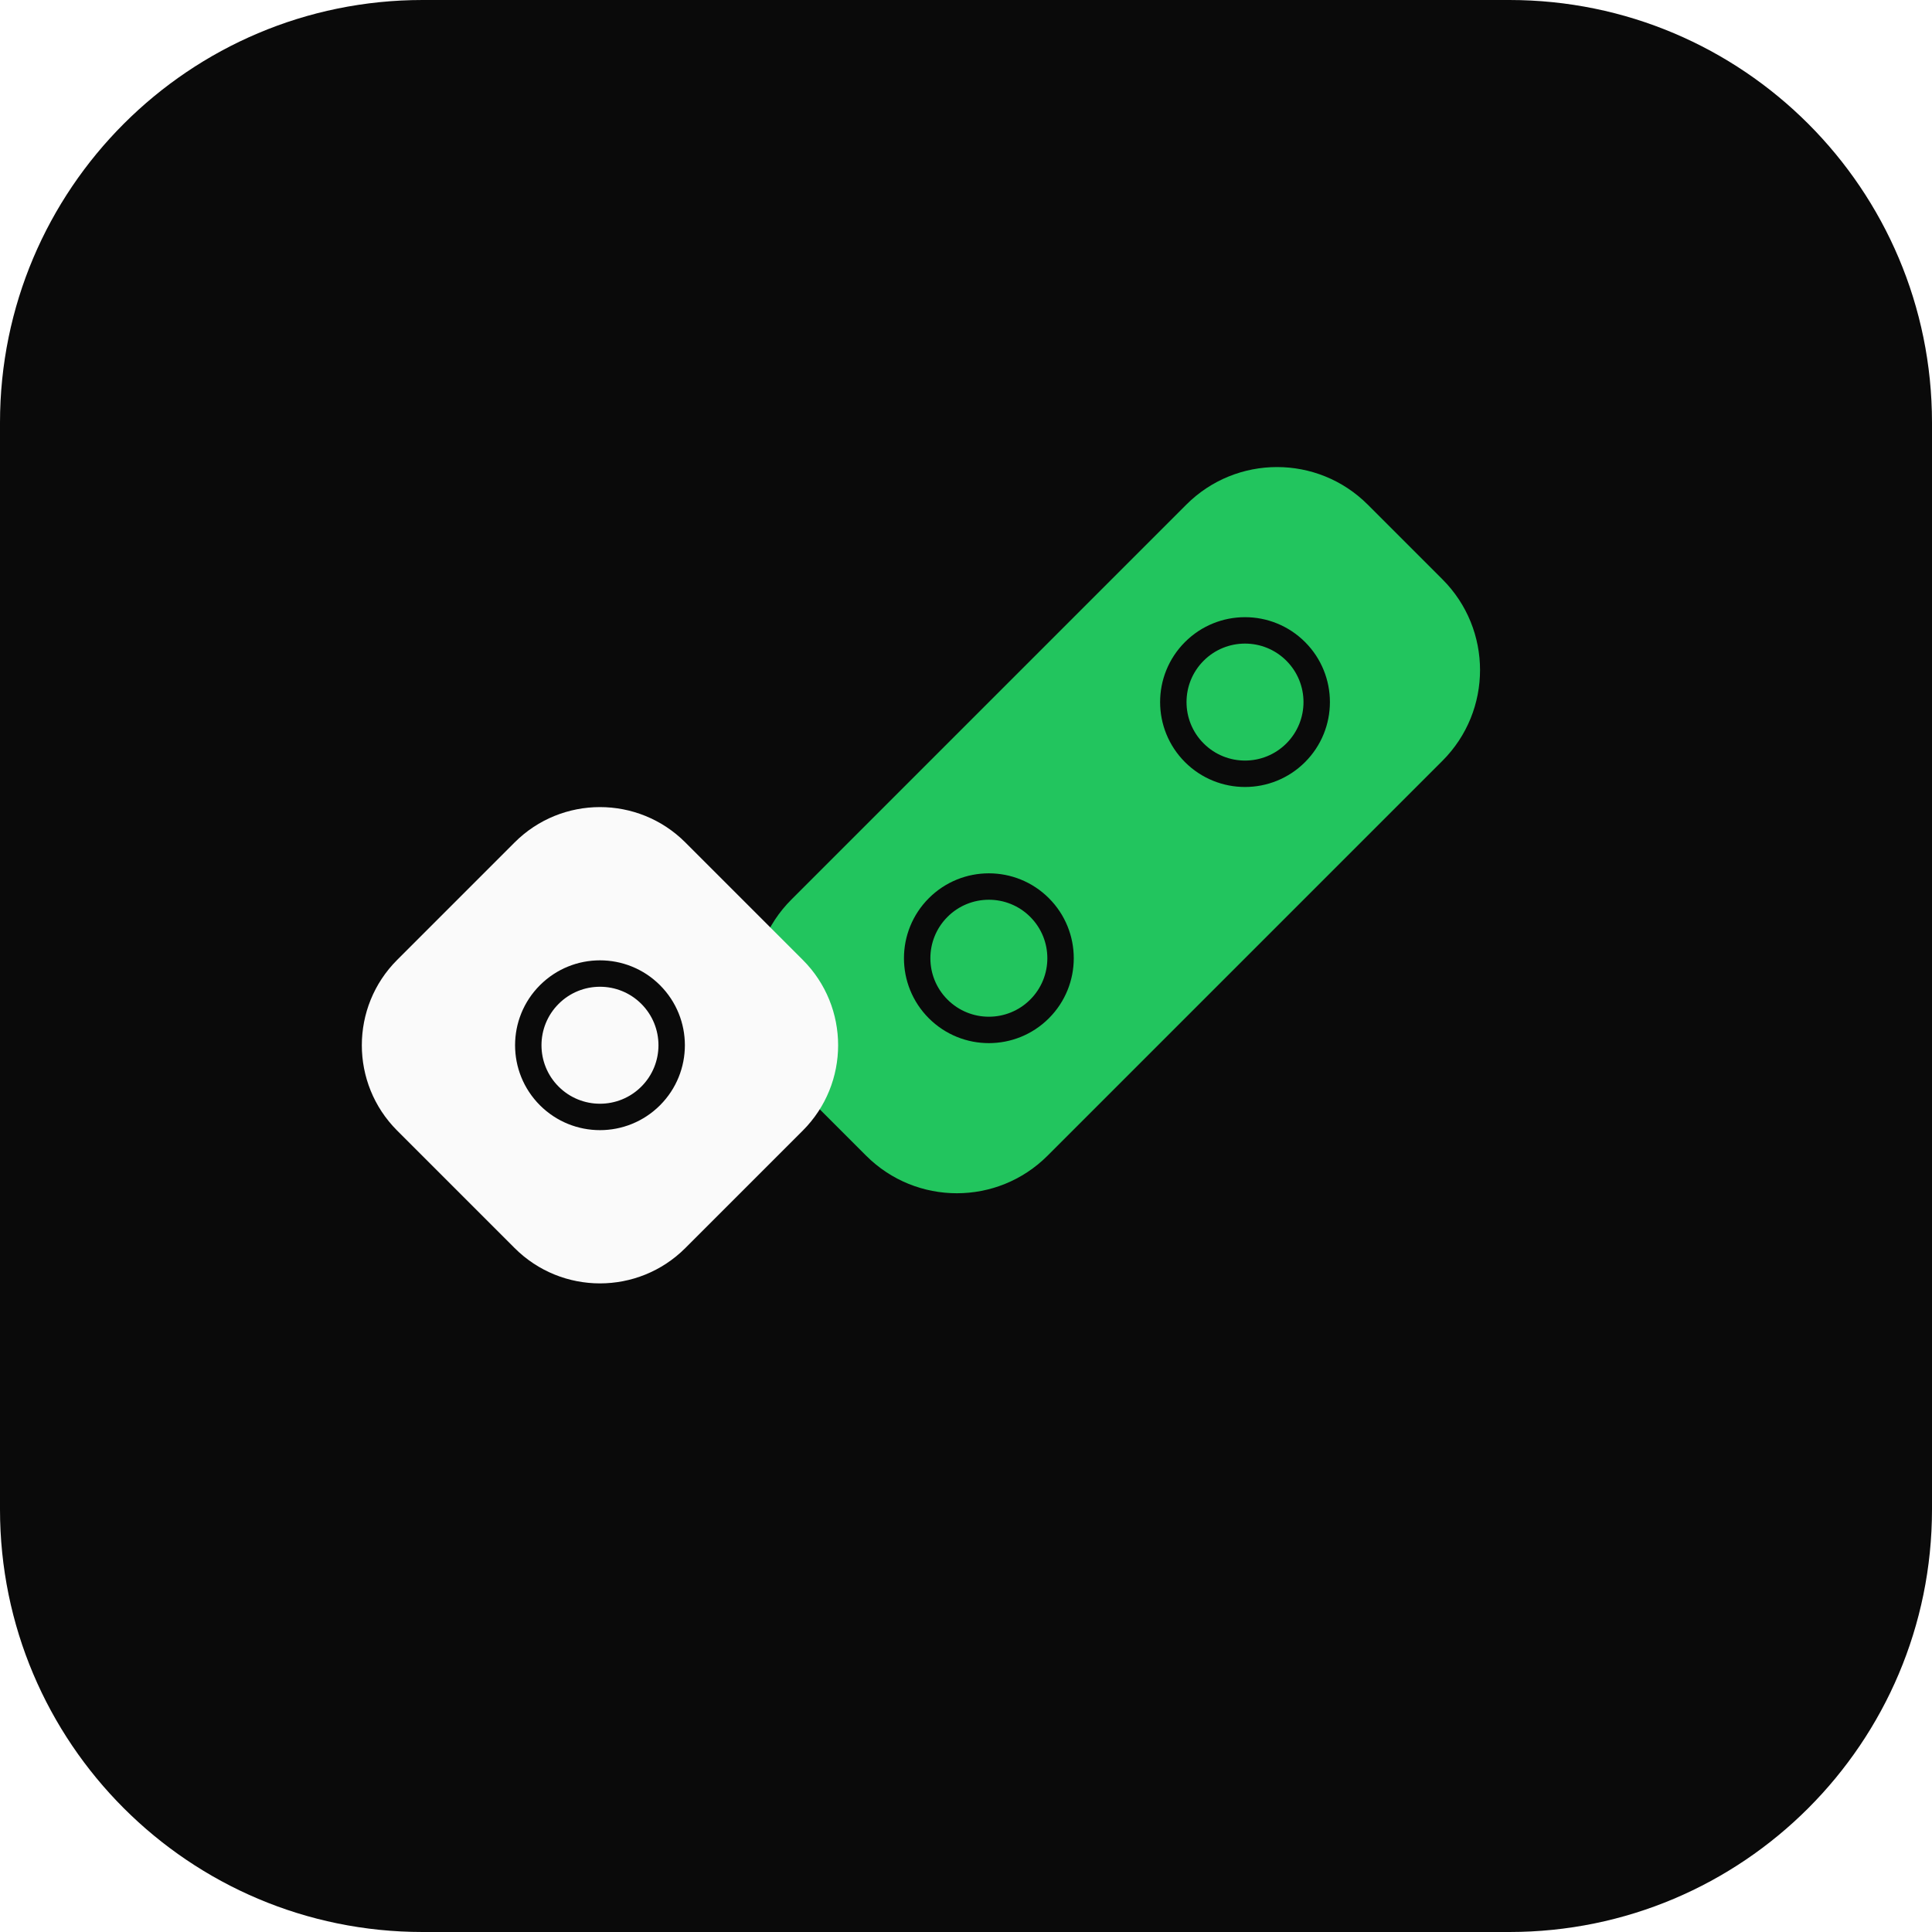
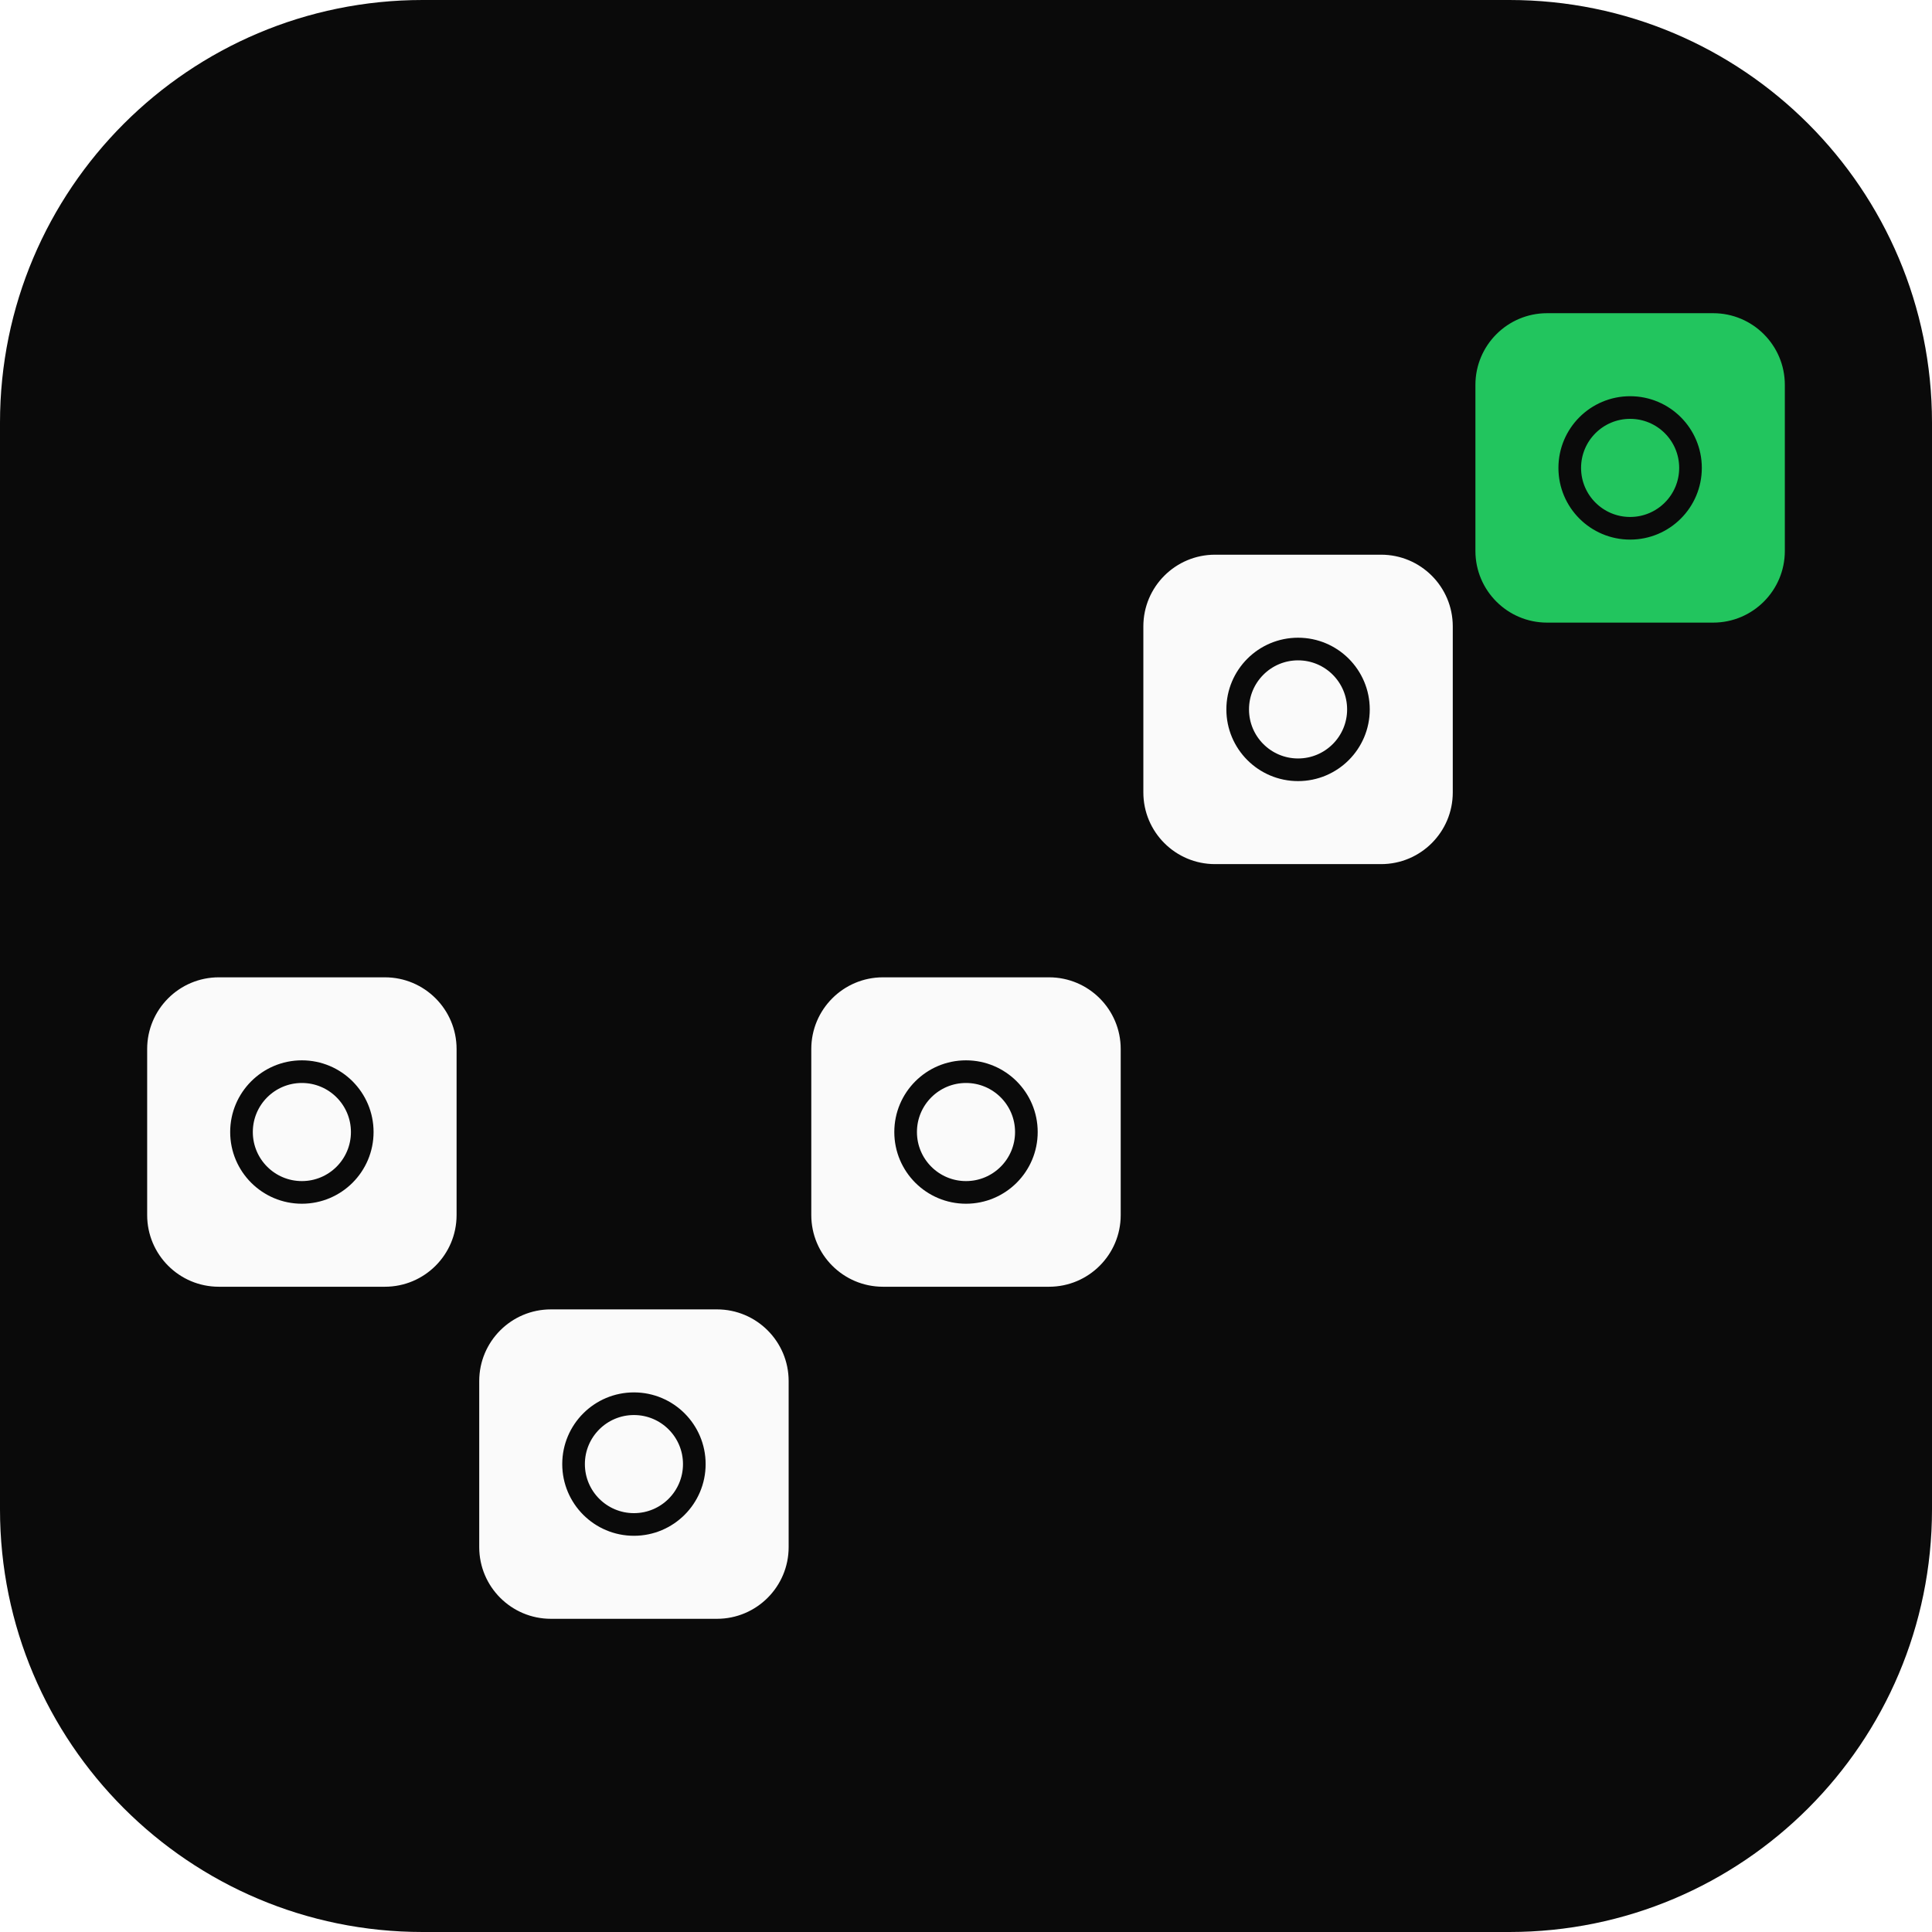
<svg xmlns="http://www.w3.org/2000/svg" viewBox="0 0 512 512" width="512" height="512">
  <rect width="512" height="512" rx="112" fill="#0A0A0A" />
-   <g transform="rotate(-45 296 220)">
-     <rect x="188" y="172" width="216" height="96" rx="34" fill="#22C55E" />
-     <circle cx="248" cy="220" r="19" fill="none" stroke="#0A0A0A" stroke-width="7" />
-     <circle cx="344" cy="220" r="19" fill="none" stroke="#0A0A0A" stroke-width="7" />
+   <g stroke="#0A0A0A" stroke-width="6">
+     <rect x="36" y="256" width="88" height="88" rx="22" fill="#FAFAFA" />
+     <rect x="124" y="344" width="88" height="88" rx="22" fill="#FAFAFA" />
+     <rect x="212" y="256" width="88" height="88" rx="22" fill="#FAFAFA" />
+     <rect x="300" y="144" width="88" height="88" rx="22" fill="#FAFAFA" />
+     <rect x="388" y="80" width="88" height="88" rx="22" fill="#22C55E" />
  </g>
-   <g transform="rotate(45 159 277)">
-     <rect x="105" y="223" width="108" height="108" rx="32" fill="#FAFAFA" />
-     <circle cx="159" cy="277" r="19" fill="none" stroke="#0A0A0A" stroke-width="7" />
+   <g fill="none" stroke="#0A0A0A" stroke-width="6">
+     <circle cx="80" cy="300" r="16" />
+     <circle cx="168" cy="388" r="16" />
+     <circle cx="256" cy="300" r="16" />
+     <circle cx="344" cy="188" r="16" />
+     <circle cx="432" cy="124" r="16" />
  </g>
</svg>
